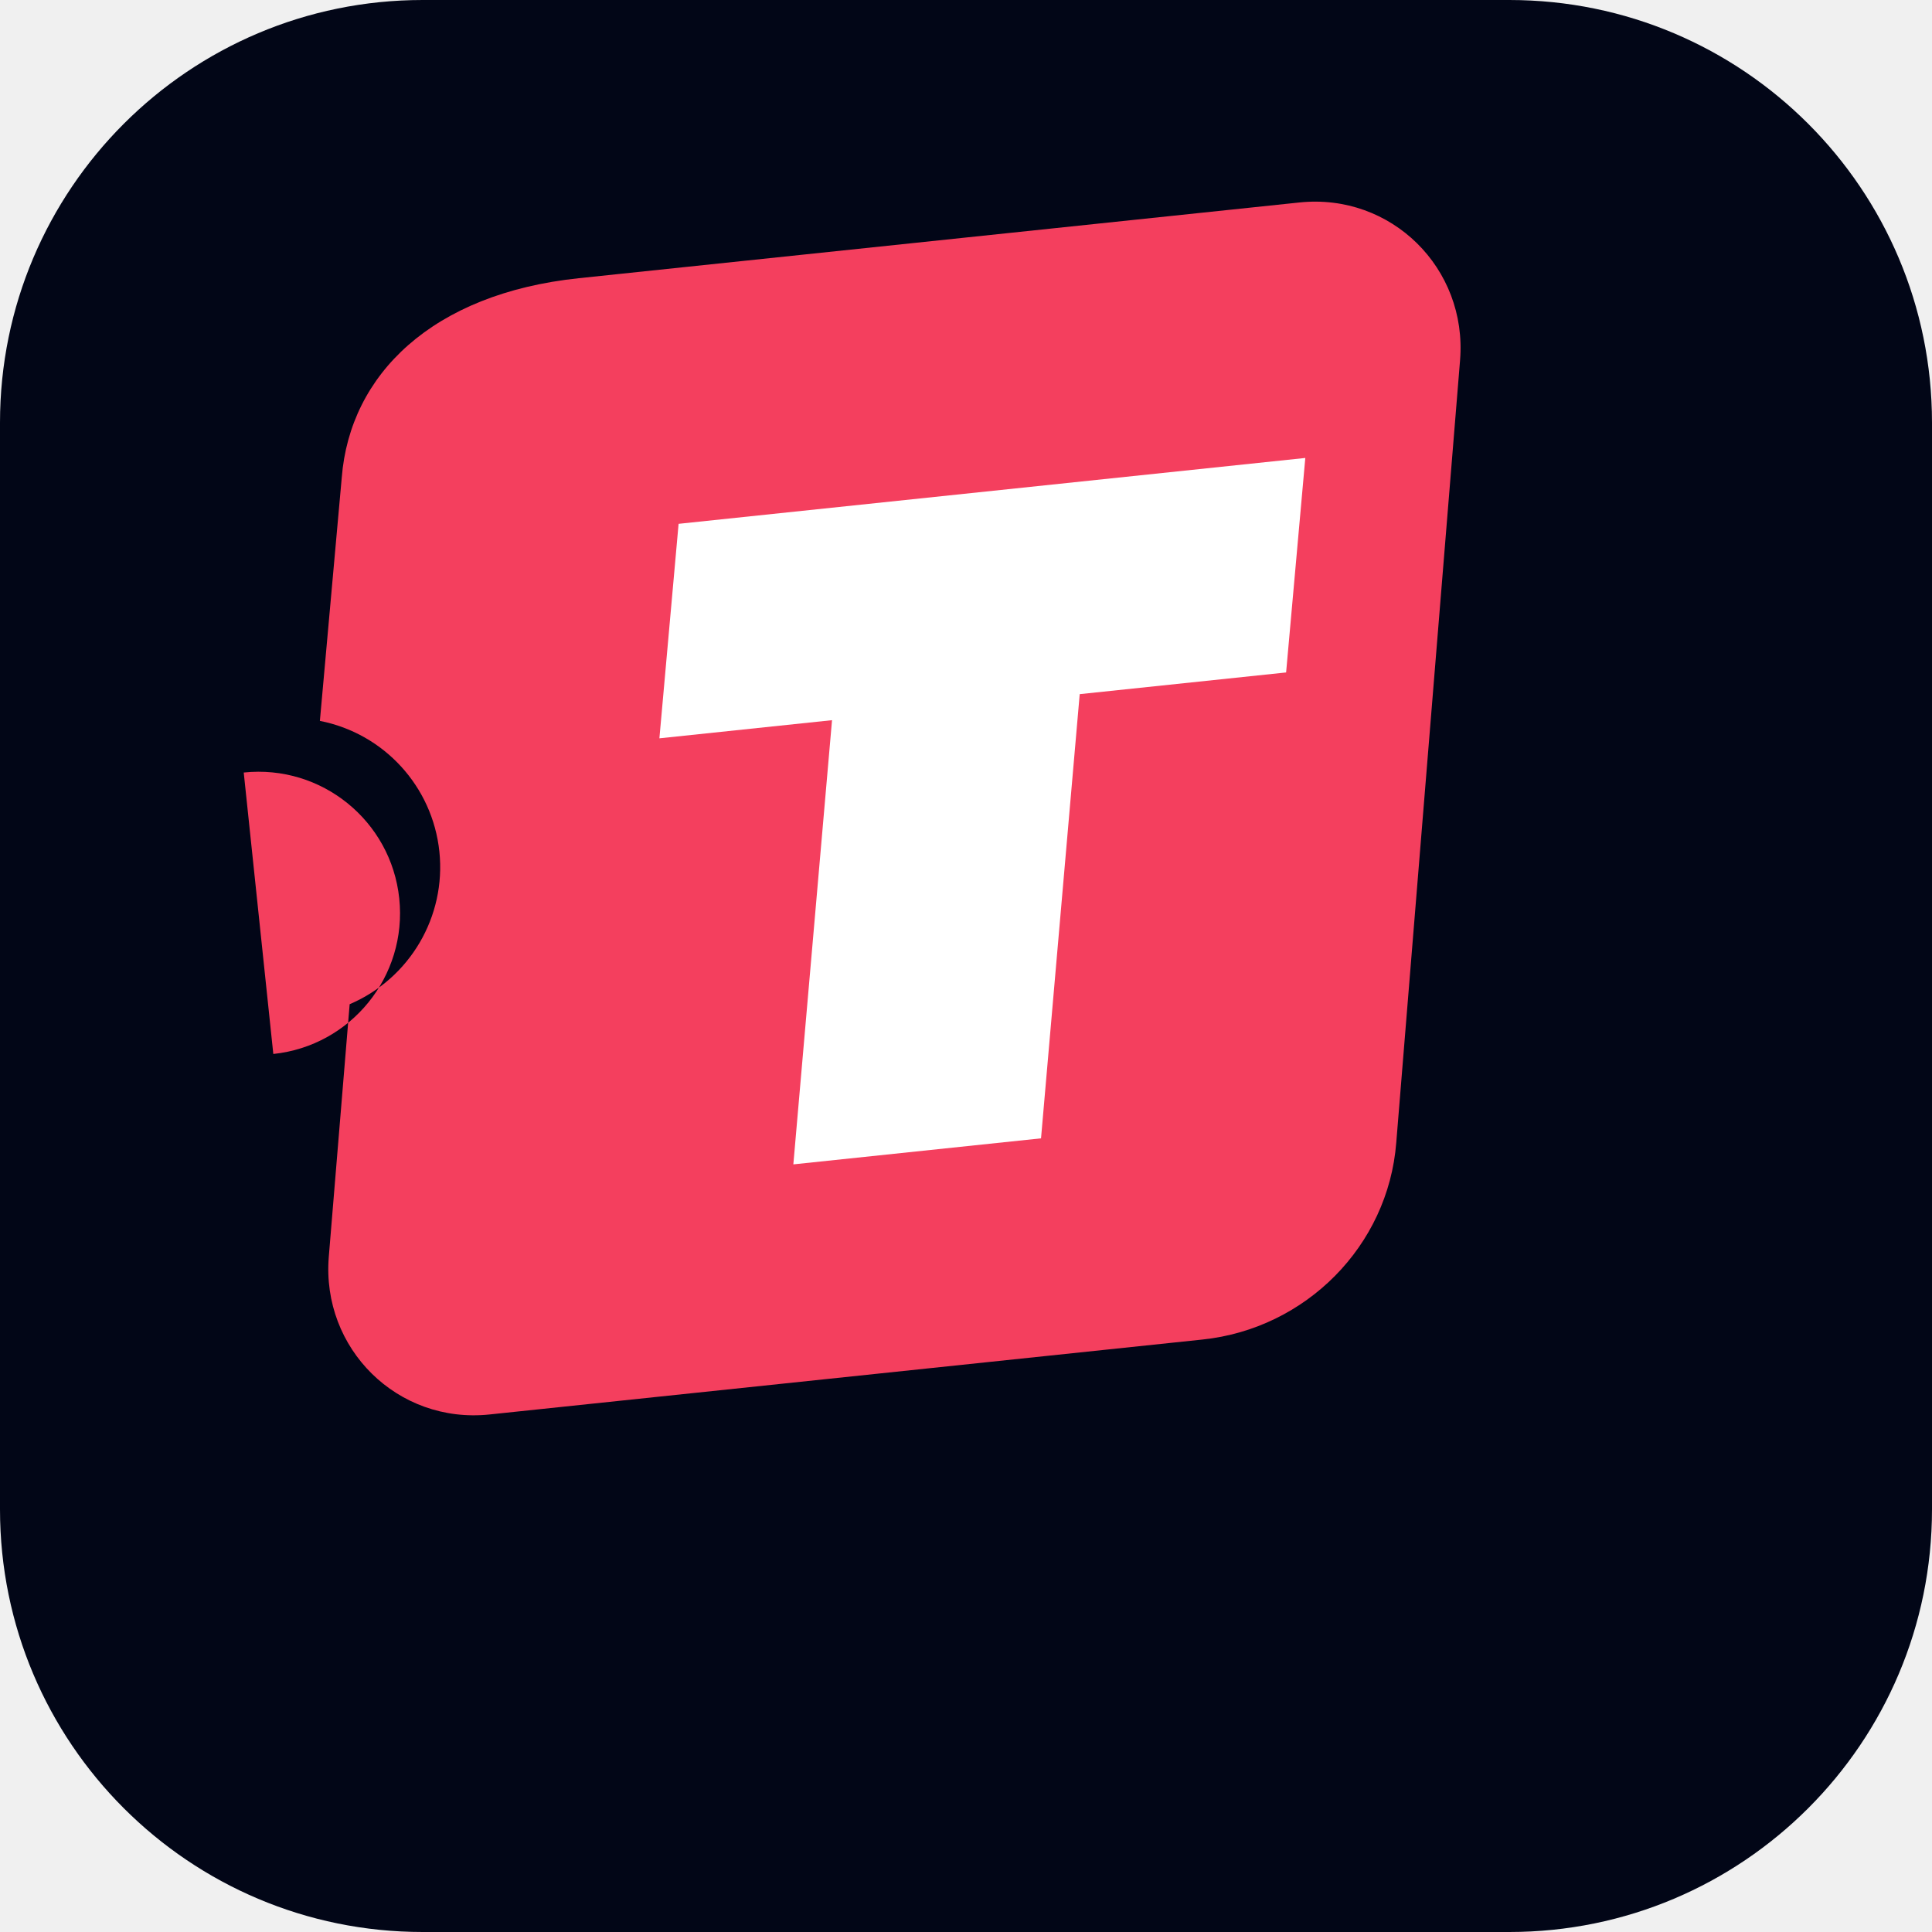
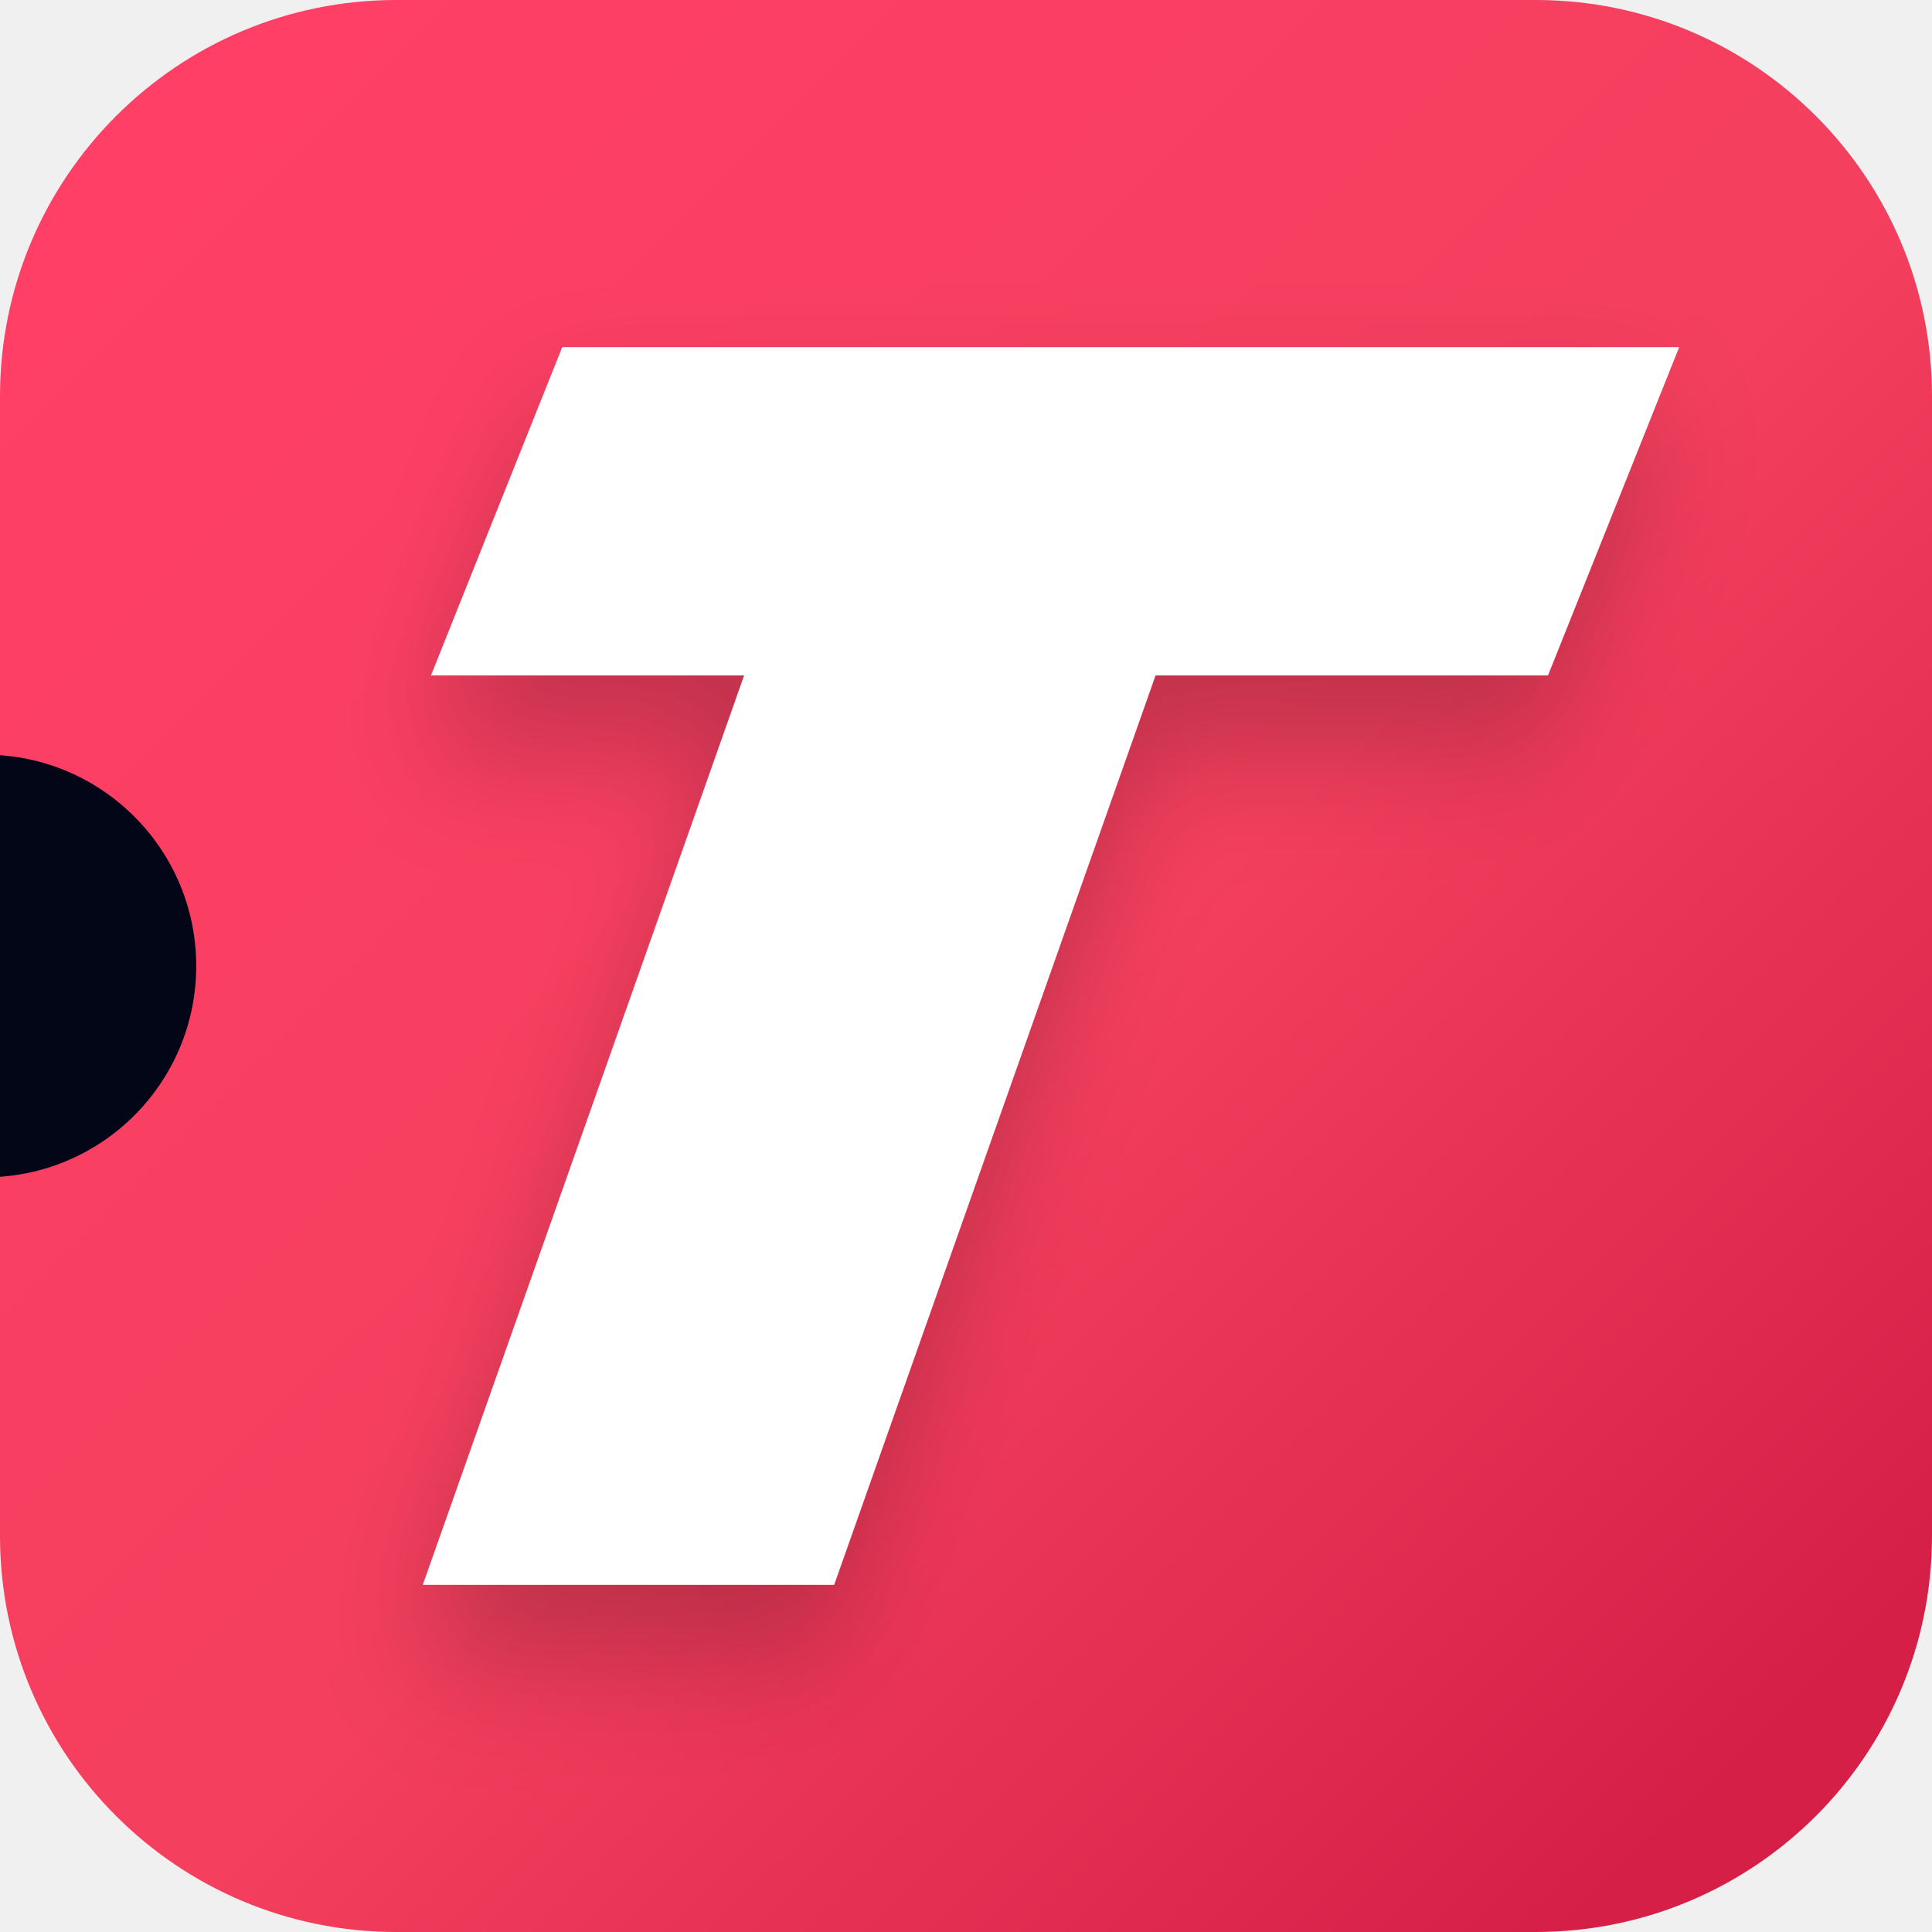
<svg xmlns="http://www.w3.org/2000/svg" viewBox="0 0 1024 1024">
-   <rect width="1024" height="1024" rx="224" fill="#020617" />
-   <g transform="translate(184 128) rotate(-6 328 384)">
-     <path fill="#f43f5e" fill-rule="evenodd" d="M162 0h384c49 0 85 44 76 92l-77 409c-10 54-58 93-113 93H52c-49 0-85-44-76-92l25-132a79 79 0 0 0 0-151L26 92C36 38 84 0 162 0Z M-42 242a75 75 0 1 1 0 150V242Z" />
-     <path fill="#fff" d="M201 135h334l-22 112H403l-45 232H226l45-232h-92l22-112Z" />
+   <defs>
+     <linearGradient id="tardeaRed" x1="92" y1="90" x2="930" y2="930" gradientUnits="userSpaceOnUse">
+       <stop stop-color="#ff3f66" />
+       <stop offset="0.55" stop-color="#f43f5e" />
+       <stop offset="1" stop-color="#d61f47" />
+     </linearGradient>
+     <filter id="softShadow" x="-20%" y="-20%" width="140%" height="140%">
+       <feDropShadow dx="0" dy="38" stdDeviation="34" flood-color="#020617" flood-opacity="0.22" />
+     </filter>
+   </defs>
+   <rect width="1024" height="1024" rx="210" fill="url(#tardeaRed)" />
+   <circle cx="-8" cy="512" r="112" fill="#020617" />
+   <g transform="translate(206 184) skewX(-9)" filter="url(#softShadow)">
+     <path fill="#ffffff" d="M92 0h592L642 174H434L340 656H122l94-482H50L92 0Z" />
  </g>
</svg>
